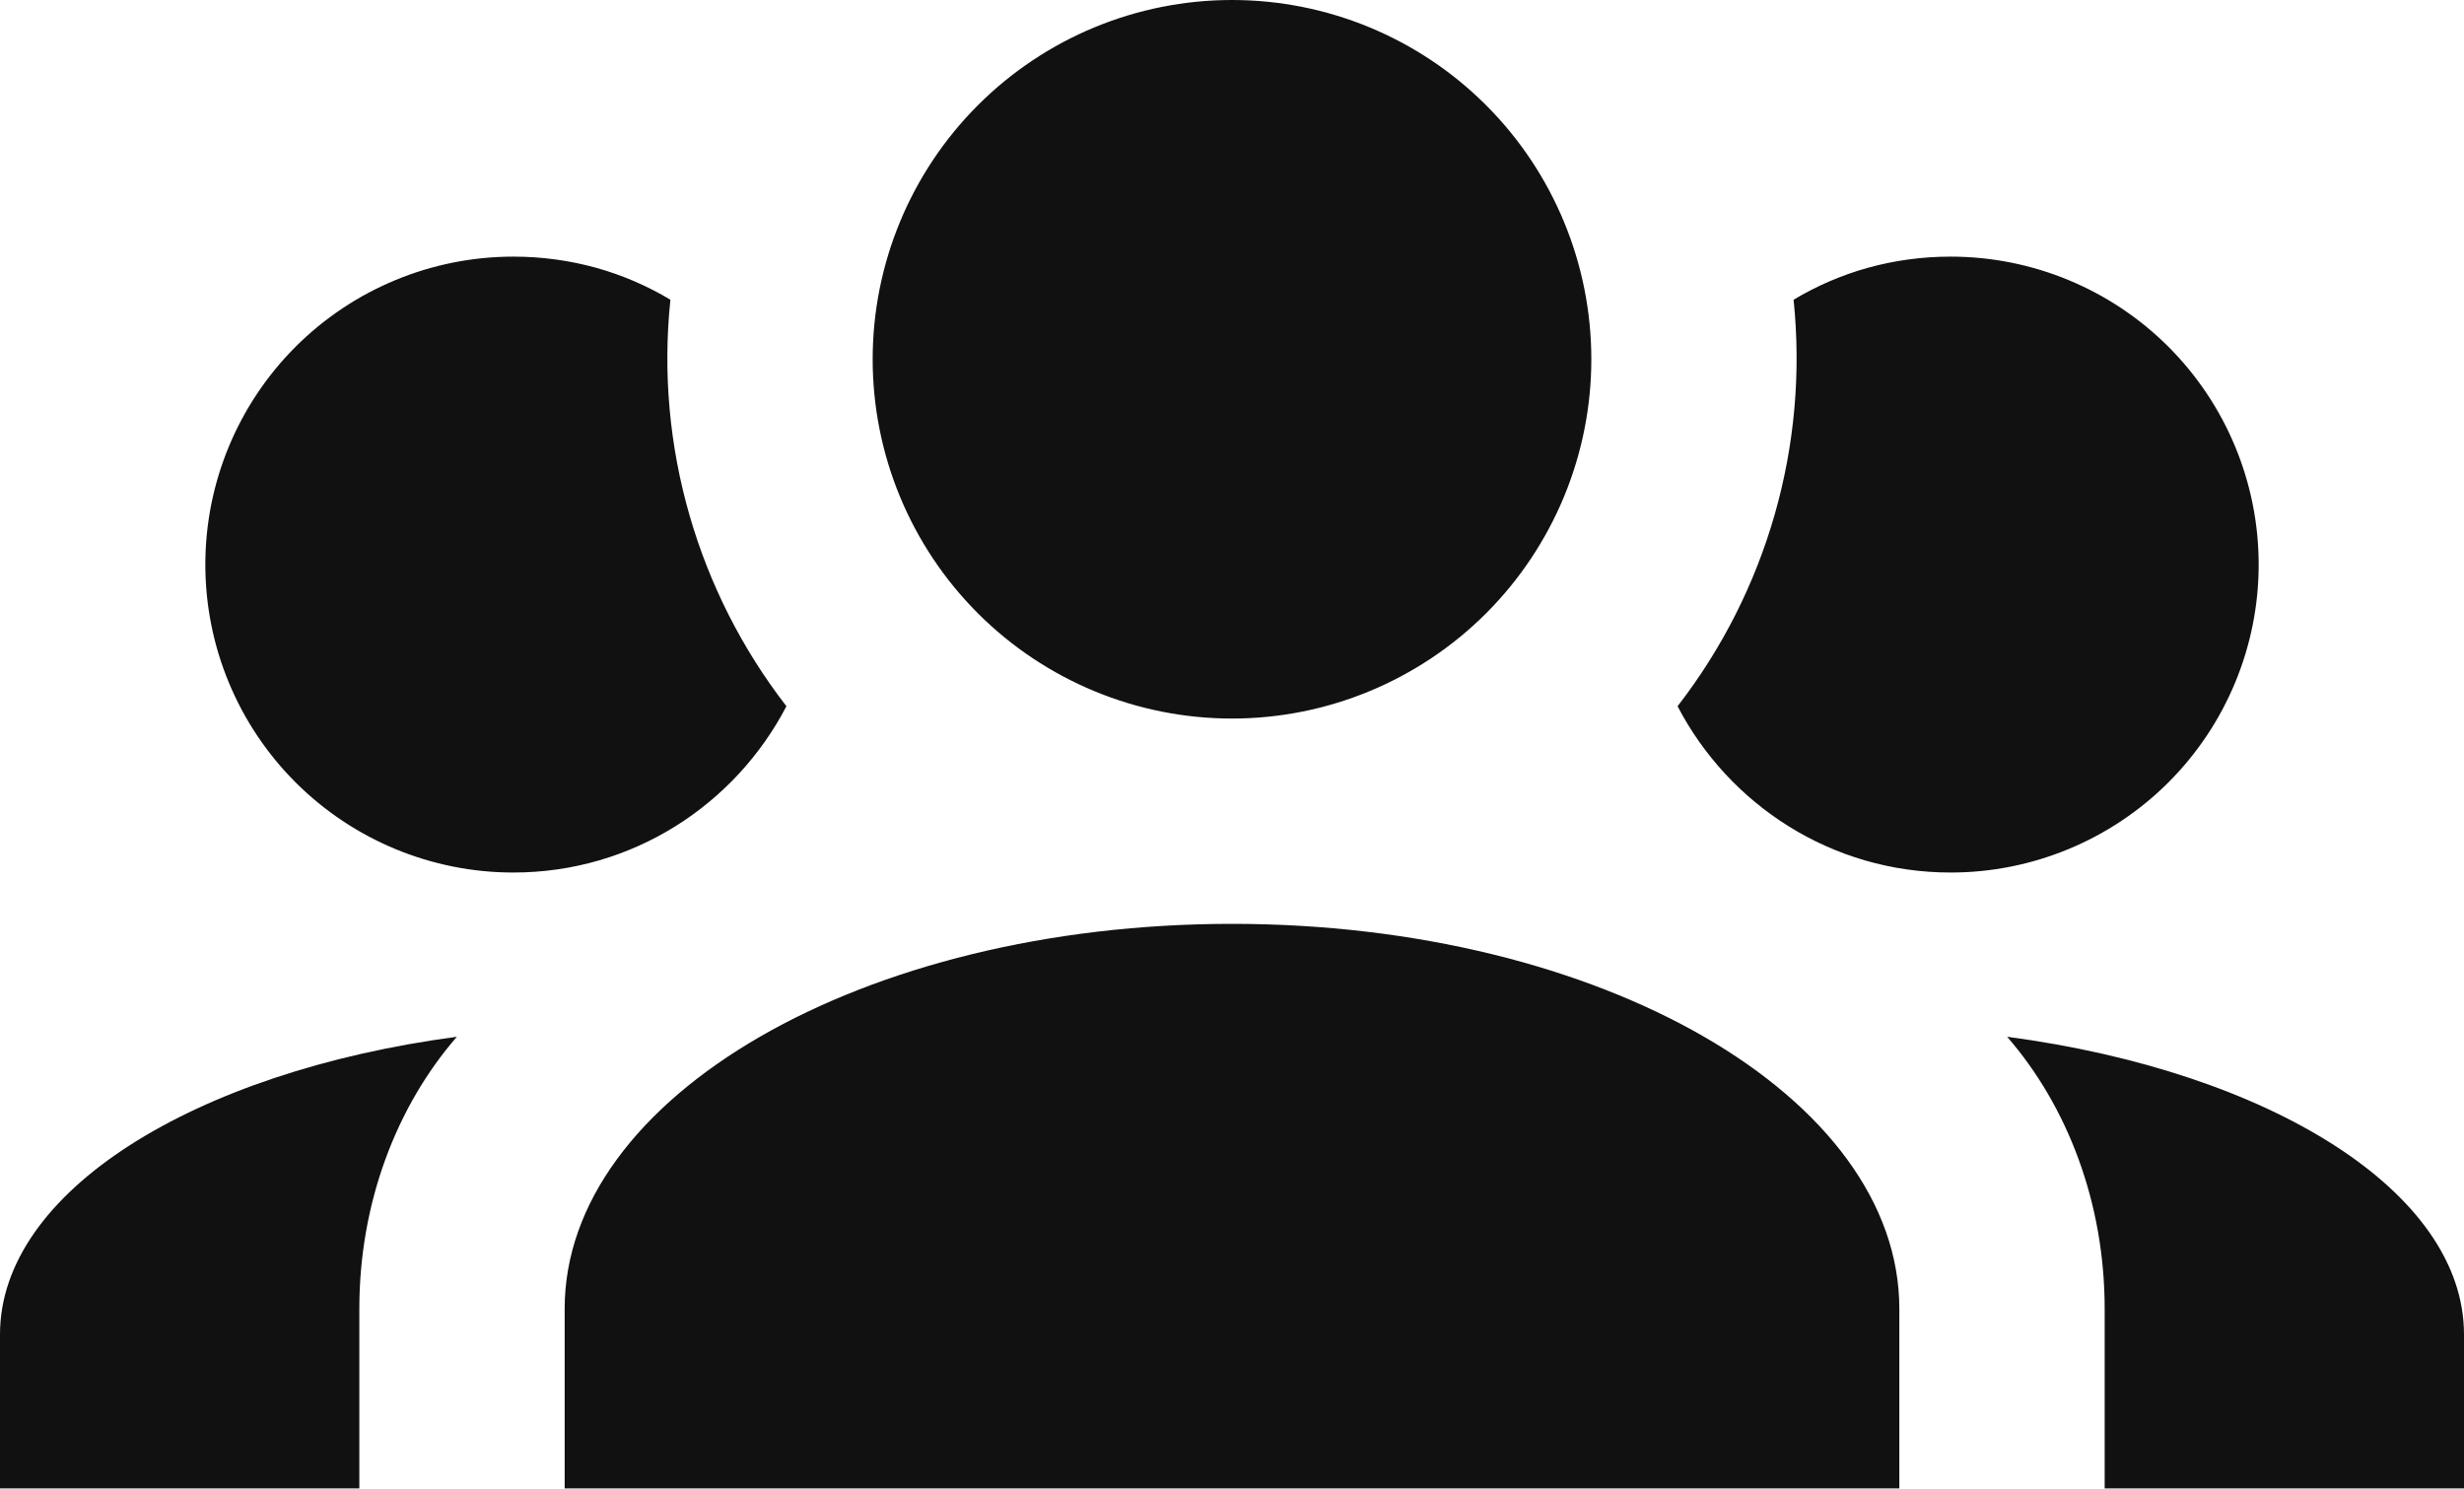
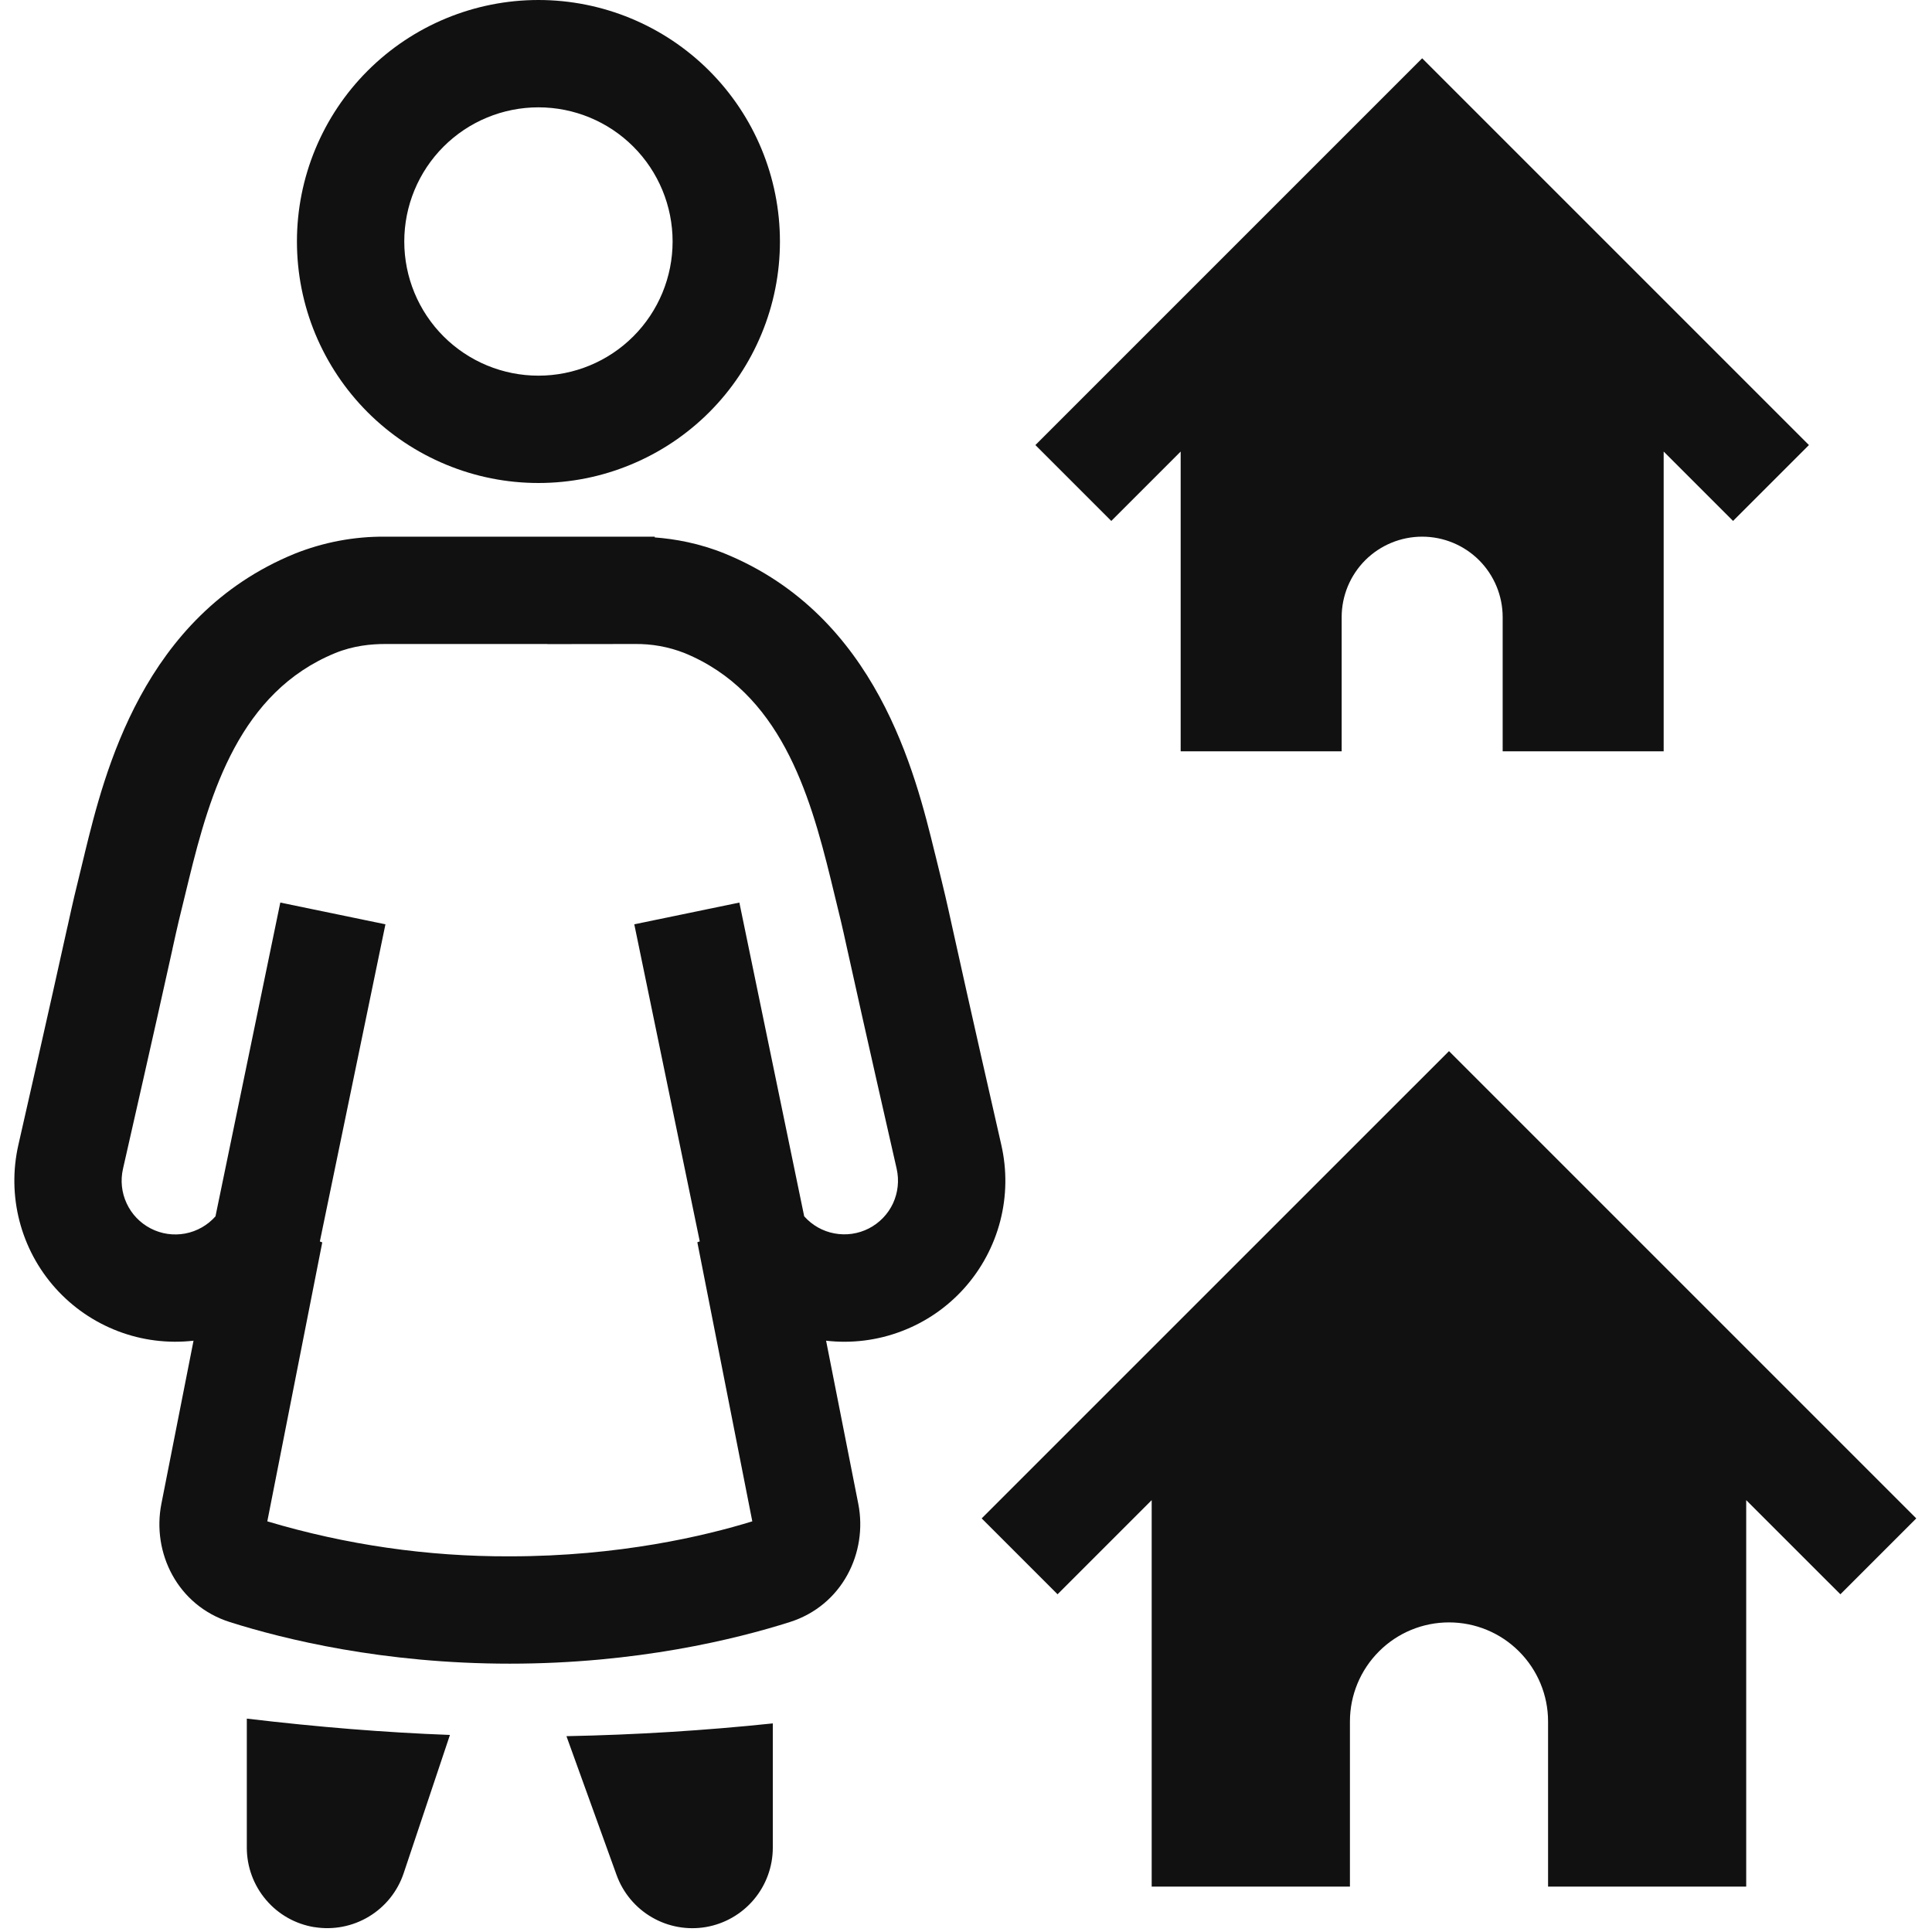
- <svg xmlns="http://www.w3.org/2000/svg" width="48" height="29" viewBox="0 0 48 29" fill="none">
-   <path d="M24 0C25.857 0 27.637 0.737 28.95 2.05C30.262 3.363 31 5.143 31 7C31 8.857 30.262 10.637 28.95 11.95C27.637 13.262 25.857 14 24 14C22.143 14 20.363 13.262 19.05 11.95C17.738 10.637 17 8.857 17 7C17 5.143 17.738 3.363 19.05 2.05C20.363 0.737 22.143 0 24 0ZM10 5C11.12 5 12.16 5.3 13.06 5.84C12.76 8.7 13.6 11.54 15.32 13.76C14.32 15.68 12.32 17 10 17C8.409 17 6.883 16.368 5.757 15.243C4.632 14.117 4 12.591 4 11C4 9.409 4.632 7.883 5.757 6.757C6.883 5.632 8.409 5 10 5ZM38 5C39.591 5 41.117 5.632 42.243 6.757C43.368 7.883 44 9.409 44 11C44 12.591 43.368 14.117 42.243 15.243C41.117 16.368 39.591 17 38 17C35.68 17 33.68 15.68 32.68 13.76C34.424 11.509 35.233 8.672 34.94 5.84C35.84 5.3 36.88 5 38 5ZM11 25.5C11 21.36 16.82 18 24 18C31.18 18 37 21.36 37 25.5V29H11V25.5ZM0 29V26C0 23.22 3.78 20.88 8.9 20.2C7.72 21.56 7 23.44 7 25.5V29H0ZM48 29H41V25.5C41 23.44 40.28 21.56 39.1 20.2C44.22 20.88 48 23.22 48 26V29Z" fill="#111111" />
+ <svg xmlns="http://www.w3.org/2000/svg" width="36" height="36" viewBox="0 0 36 36" fill="none">
+   <path fill-rule="evenodd" clip-rule="evenodd" d="M14.533 4.5C14.533 5.091 14.417 5.676 14.19 6.222C13.964 6.768 13.633 7.264 13.215 7.682C12.797 8.1 12.301 8.431 11.755 8.657C11.209 8.884 10.624 9 10.033 9C9.442 9 8.857 8.884 8.311 8.657C7.765 8.431 7.269 8.1 6.851 7.682C6.433 7.264 6.102 6.768 5.875 6.222C5.649 5.676 5.533 5.091 5.533 4.5C5.533 3.307 6.007 2.162 6.851 1.318C7.695 0.474 8.839 0 10.033 0C11.226 0 12.371 0.474 13.215 1.318C14.059 2.162 14.533 3.307 14.533 4.5ZM12.533 4.5C12.533 5.163 12.27 5.799 11.801 6.268C11.332 6.737 10.696 7 10.033 7C9.37 7 8.734 6.737 8.265 6.268C7.796 5.799 7.533 5.163 7.533 4.5C7.533 3.837 7.796 3.201 8.265 2.732C8.734 2.263 9.37 2 10.033 2C10.696 2 11.332 2.263 11.801 2.732C12.27 3.201 12.533 3.837 12.533 4.5Z" fill="#111111" />
+   <path d="M26.5 1.086L33.707 8.293L32.293 9.707L31 8.414V14H28V11.5C28 11.102 27.842 10.721 27.561 10.439C27.279 10.158 26.898 10 26.5 10C26.102 10 25.721 10.158 25.439 10.439C25.158 10.721 25 11.102 25 11.5V14H22V8.414L20.707 9.707L19.293 8.293L26.5 1.086Z" fill="#111111" />
+   <path fill-rule="evenodd" clip-rule="evenodd" d="M11.821 10H12.2V10.014C12.57 10.042 13.029 10.12 13.515 10.319C16.338 11.479 17.054 14.401 17.42 15.899L17.423 15.909C17.623 16.721 17.627 16.744 17.741 17.261C17.85 17.753 18.061 18.714 18.658 21.334C18.765 21.802 18.758 22.288 18.638 22.752C18.518 23.216 18.288 23.645 17.969 24.002C17.649 24.36 17.248 24.635 16.8 24.805C16.352 24.976 15.869 25.037 15.393 24.982L15.993 28.022C16.172 28.93 15.694 29.915 14.716 30.225C13.711 30.544 11.862 31 9.5 31C7.138 31 5.289 30.544 4.283 30.225C3.305 29.915 2.828 28.93 3.007 28.022L3.606 24.982C3.13 25.036 2.648 24.976 2.2 24.805C1.752 24.634 1.351 24.359 1.032 24.002C0.712 23.645 0.483 23.216 0.363 22.752C0.243 22.288 0.236 21.802 0.342 21.335C0.936 18.723 1.148 17.761 1.257 17.267L1.259 17.261C1.373 16.744 1.378 16.721 1.577 15.908L1.579 15.898C1.946 14.401 2.662 11.478 5.485 10.32C6.023 10.104 6.598 9.995 7.178 10H11.821ZM10.2 12H7.179C6.919 12 6.585 12.03 6.244 12.17C4.472 12.897 3.917 14.76 3.52 16.384C3.324 17.182 3.321 17.196 3.214 17.679L3.213 17.686L3.212 17.692C3.102 18.189 2.889 19.152 2.292 21.778C2.242 21.995 2.266 22.222 2.36 22.423C2.453 22.625 2.611 22.789 2.809 22.891C3.006 22.993 3.232 23.026 3.451 22.985C3.669 22.944 3.868 22.831 4.015 22.665L5.223 16.818L7.182 17.223L5.96 23.133L6.005 23.15L4.981 28.348C6.447 28.786 7.97 29.006 9.5 29C11.535 29 13.135 28.62 14.018 28.348L12.994 23.148L13.039 23.131L11.819 17.223L13.777 16.818L14.985 22.664C15.132 22.83 15.331 22.943 15.549 22.983C15.767 23.024 15.993 22.991 16.19 22.89C16.388 22.788 16.546 22.624 16.64 22.423C16.733 22.221 16.757 21.995 16.708 21.778C16.11 19.153 15.898 18.188 15.788 17.692L15.785 17.679C15.679 17.196 15.675 17.182 15.48 16.384C15.082 14.76 14.528 12.897 12.756 12.169C12.459 12.052 12.141 11.995 11.822 12L10.2 12.002V12Z" fill="#111111" />
+   <path d="M5.859 35.91C5.507 35.853 5.187 35.673 4.957 35.401C4.726 35.13 4.599 34.785 4.599 34.429V32.024C5.933 32.182 7.173 32.283 8.384 32.328L7.522 34.904C7.409 35.242 7.18 35.528 6.875 35.712C6.571 35.896 6.21 35.966 5.859 35.909V35.91ZM11.489 34.938L10.555 32.351C11.839 32.326 13.122 32.247 14.4 32.113V34.429C14.4 34.782 14.275 35.124 14.048 35.394C13.821 35.664 13.506 35.846 13.158 35.907C12.811 35.967 12.453 35.904 12.147 35.726C11.842 35.549 11.609 35.27 11.489 34.938ZM27 19.586L35.707 28.293L34.293 29.707L32.538 27.953V35.154H28.846V32.077C28.846 31.587 28.651 31.118 28.305 30.772C27.959 30.425 27.49 30.231 27 30.231C26.51 30.231 26.041 30.425 25.695 30.772C25.349 31.118 25.154 31.587 25.154 32.077V35.154H21.46V27.953L19.706 29.707L18.292 28.293L27 19.586Z" fill="#111111" />
</svg>
